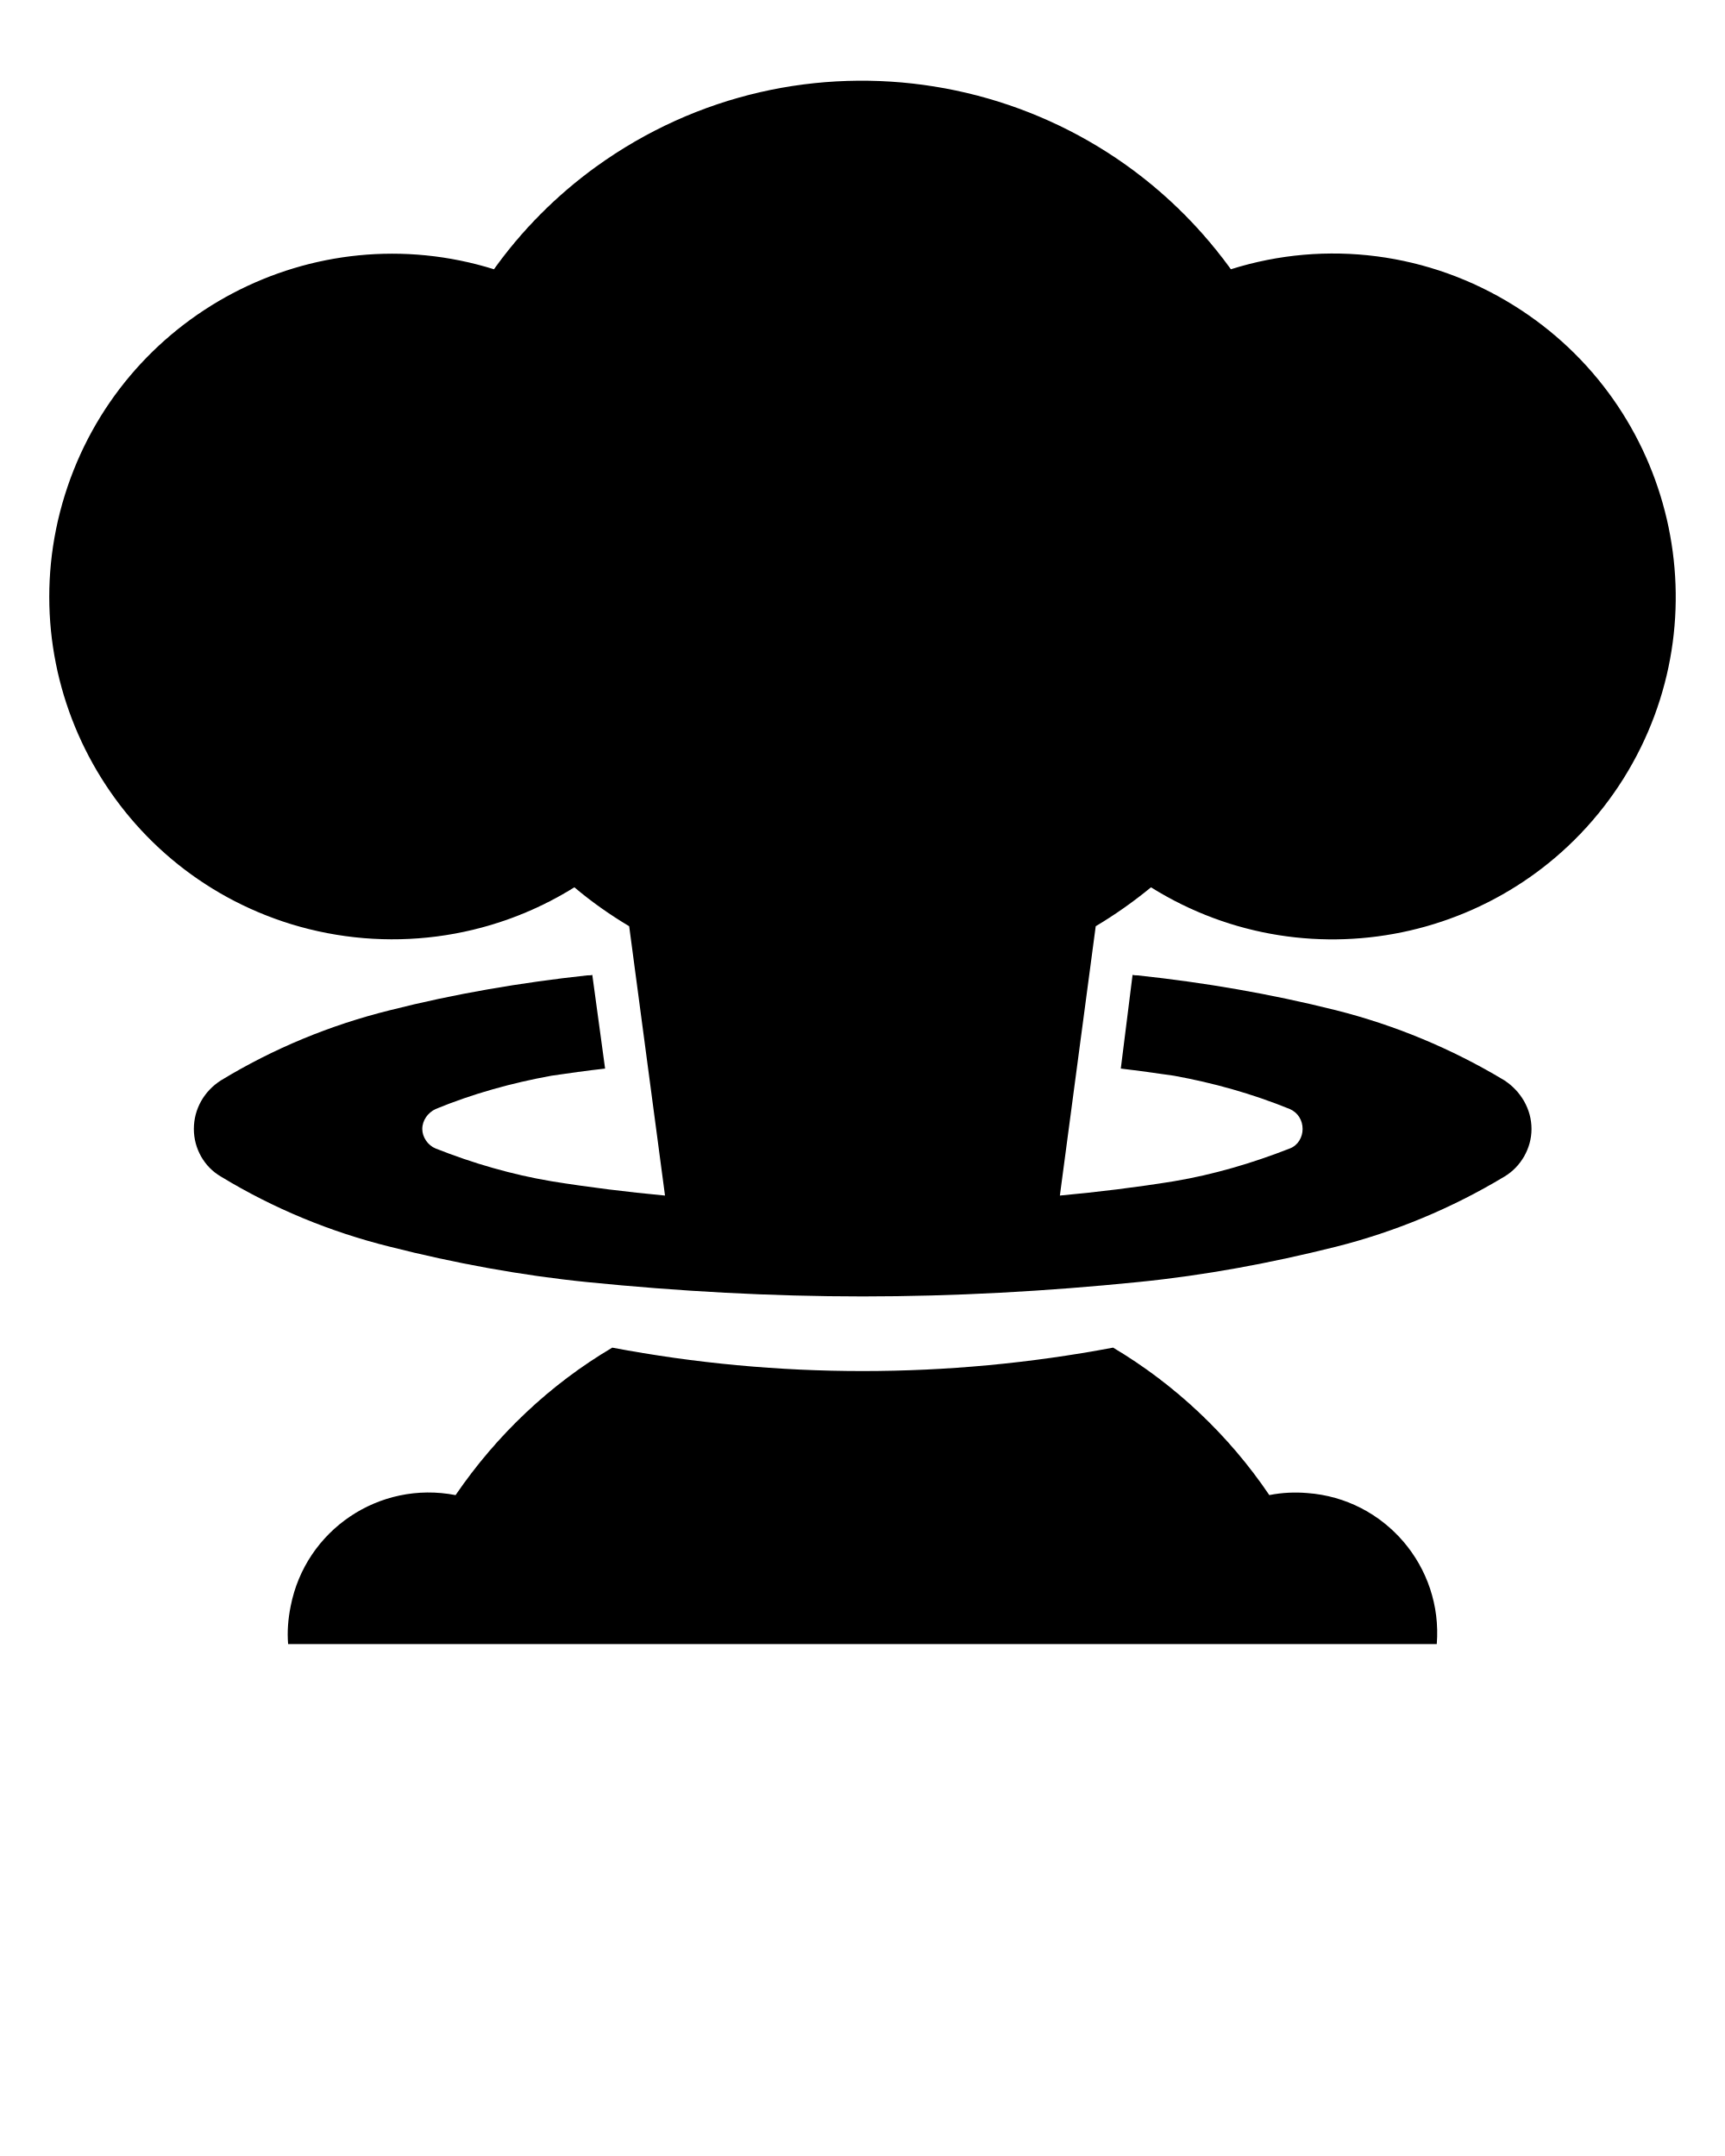
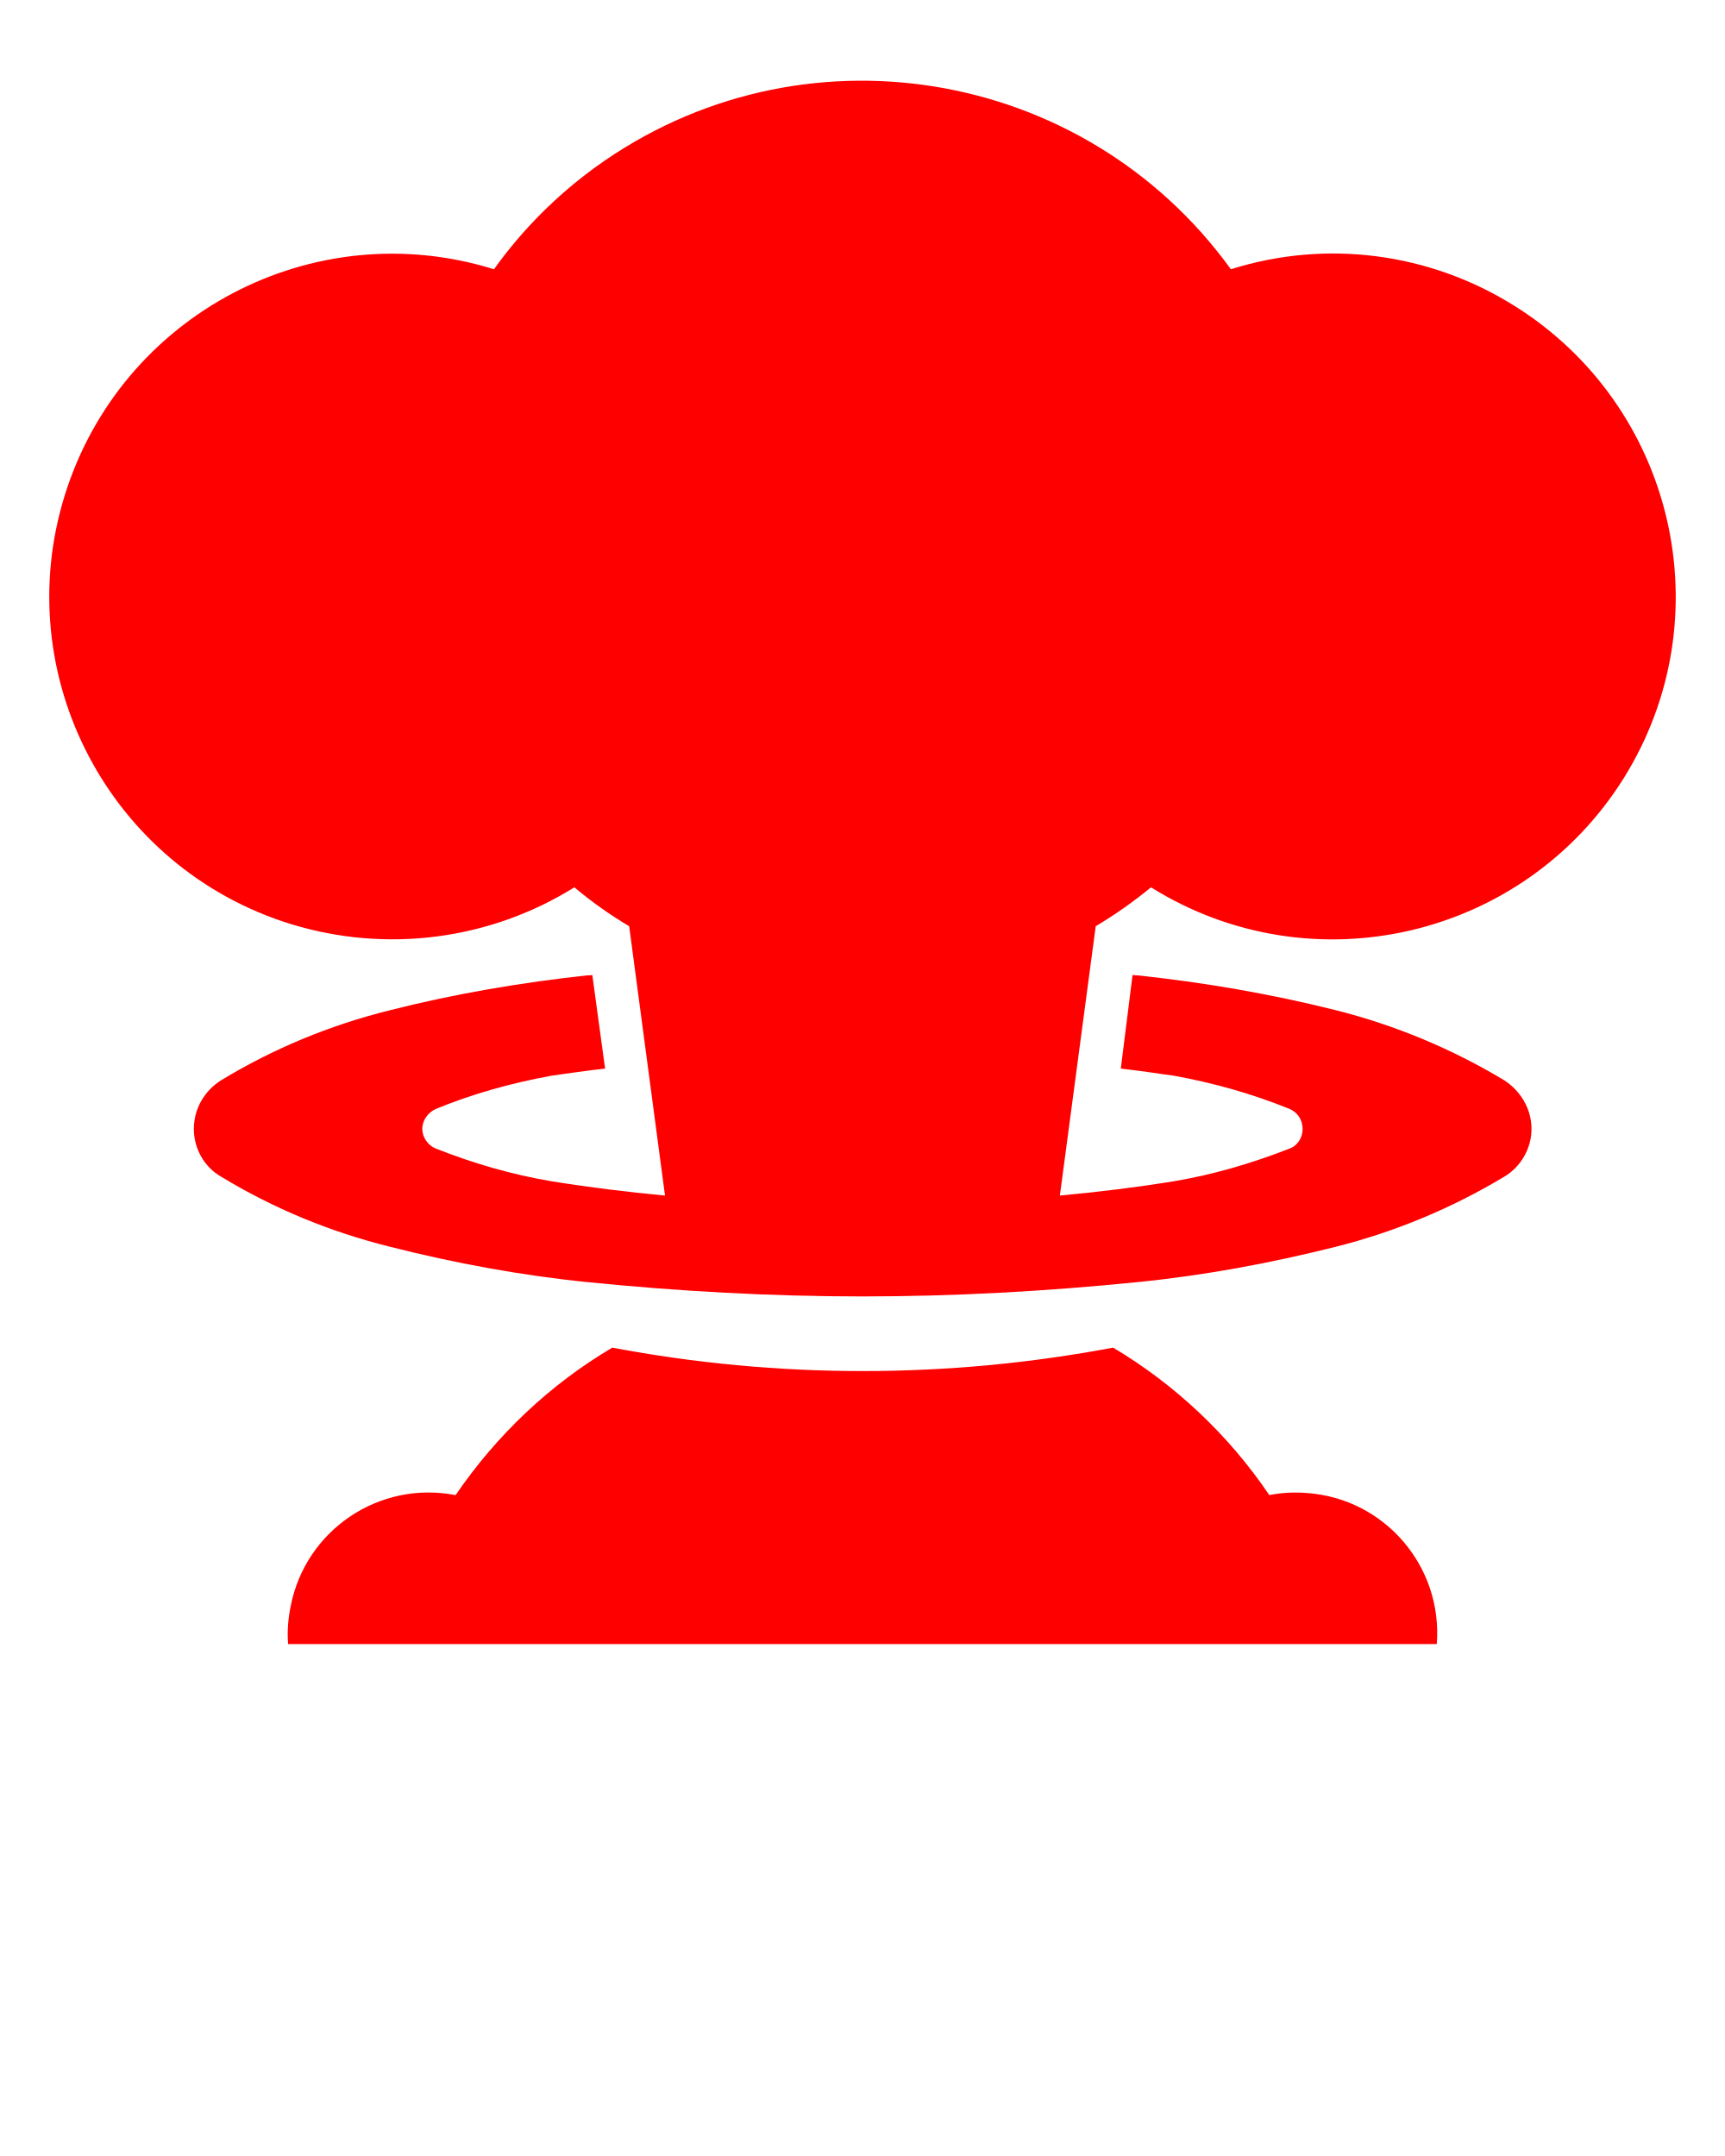
<svg xmlns="http://www.w3.org/2000/svg" version="1.1" x="0px" y="0px" viewBox="0 0 100 125" enable-background="new 0 0 100 100" xml:space="preserve">
  <g>
-     <path d="M65.656,56.521c0.119,0.029,0.208,0.029,0.297,0.029c3.889,0.416,7.689,1.068,11.489,2.02   c3.414,0.86,6.71,2.227,9.767,4.066c0.951,0.623,1.574,1.662,1.574,2.82c0,1.129-0.623,2.197-1.574,2.762   c-3.057,1.84-6.353,3.205-9.767,4.066c-3.8,0.95-7.601,1.662-11.489,2.049c-5.284,0.534-10.628,0.831-15.942,0.831   c-5.344,0-10.658-0.297-15.972-0.831c-3.83-0.387-7.689-1.099-11.43-2.049c-3.474-0.861-6.769-2.227-9.797-4.066   c-0.98-0.564-1.574-1.633-1.574-2.762c0-1.158,0.594-2.197,1.574-2.82c3.028-1.84,6.323-3.206,9.797-4.066   c3.74-0.951,7.6-1.604,11.43-2.02c0.119,0,0.237,0,0.297-0.029l0.742,5.433c-1.069,0.118-2.108,0.267-3.117,0.415   c-2.286,0.416-4.542,1.039-6.709,1.93c-0.445,0.209-0.772,0.654-0.772,1.158c0,0.475,0.327,0.95,0.772,1.129   c2.167,0.86,4.423,1.514,6.709,1.899c2.197,0.356,4.394,0.624,6.59,0.831L36.474,53.7c-1.098-0.653-2.197-1.426-3.176-2.256   c-4.898,3.057-10.896,3.829-16.417,2.137C6.371,50.345,0.493,39.183,3.758,28.703c3.266-10.479,14.398-16.358,24.878-13.092   c1.633-2.286,3.651-4.305,5.908-5.938c11.786-8.52,28.263-5.878,36.812,5.938c5.552-1.751,11.519-0.95,16.417,2.108   c9.322,5.819,12.172,18.08,6.354,27.402c-5.818,9.292-18.08,12.142-27.402,6.324c-1.009,0.83-2.107,1.603-3.205,2.256   l-2.078,15.615c2.227-0.207,4.423-0.475,6.619-0.831c2.287-0.386,4.514-1.039,6.71-1.899c0.476-0.179,0.742-0.654,0.742-1.129   c0-0.504-0.267-0.949-0.742-1.158c-2.196-0.891-4.423-1.514-6.71-1.93c-1.039-0.148-2.078-0.297-3.087-0.415L65.656,56.521z" />
+     <path d="M65.656,56.521c0.119,0.029,0.208,0.029,0.297,0.029c3.889,0.416,7.689,1.068,11.489,2.02   c3.414,0.86,6.71,2.227,9.767,4.066c0.951,0.623,1.574,1.662,1.574,2.82c0,1.129-0.623,2.197-1.574,2.762   c-3.057,1.84-6.353,3.205-9.767,4.066c-3.8,0.95-7.601,1.662-11.489,2.049c-5.284,0.534-10.628,0.831-15.942,0.831   c-5.344,0-10.658-0.297-15.972-0.831c-3.83-0.387-7.689-1.099-11.43-2.049c-3.474-0.861-6.769-2.227-9.797-4.066   c-0.98-0.564-1.574-1.633-1.574-2.762c0-1.158,0.594-2.197,1.574-2.82c3.028-1.84,6.323-3.206,9.797-4.066   c3.74-0.951,7.6-1.604,11.43-2.02c0.119,0,0.237,0,0.297-0.029l0.742,5.433c-1.069,0.118-2.108,0.267-3.117,0.415   c-2.286,0.416-4.542,1.039-6.709,1.93c-0.445,0.209-0.772,0.654-0.772,1.158c0,0.475,0.327,0.95,0.772,1.129   c2.167,0.86,4.423,1.514,6.709,1.899c2.197,0.356,4.394,0.624,6.59,0.831L36.474,53.7c-1.098-0.653-2.197-1.426-3.176-2.256   c-4.898,3.057-10.896,3.829-16.417,2.137C6.371,50.345,0.493,39.183,3.758,28.703c3.266-10.479,14.398-16.358,24.878-13.092   c1.633-2.286,3.651-4.305,5.908-5.938c11.786-8.52,28.263-5.878,36.812,5.938c5.552-1.751,11.519-0.95,16.417,2.108   c9.322,5.819,12.172,18.08,6.354,27.402c-5.818,9.292-18.08,12.142-27.402,6.324c-1.009,0.83-2.107,1.603-3.205,2.256   l-2.078,15.615c2.227-0.207,4.423-0.475,6.619-0.831c2.287-0.386,4.514-1.039,6.71-1.899c0.476-0.179,0.742-0.654,0.742-1.129   c0-0.504-0.267-0.949-0.742-1.158c-2.196-0.891-4.423-1.514-6.71-1.93c-1.039-0.148-2.078-0.297-3.087-0.415L65.656,56.521z" fill="red" />
  </g>
  <g>
-     <path d="M35.494,78.133c-3.622,2.138-6.709,5.077-9.084,8.55c-4.423-0.861-8.698,2.02-9.56,6.442   c-0.148,0.742-0.208,1.454-0.148,2.196h66.589c0.355-4.482-2.998-8.431-7.512-8.758c-0.712-0.059-1.454-0.029-2.196,0.119   c-2.345-3.473-5.462-6.412-9.055-8.55C54.939,79.944,45.083,79.944,35.494,78.133z" />
+     <path d="M35.494,78.133c-3.622,2.138-6.709,5.077-9.084,8.55c-4.423-0.861-8.698,2.02-9.56,6.442   c-0.148,0.742-0.208,1.454-0.148,2.196h66.589c0.355-4.482-2.998-8.431-7.512-8.758c-0.712-0.059-1.454-0.029-2.196,0.119   c-2.345-3.473-5.462-6.412-9.055-8.55C54.939,79.944,45.083,79.944,35.494,78.133z" fill="red" />
  </g>
</svg>
